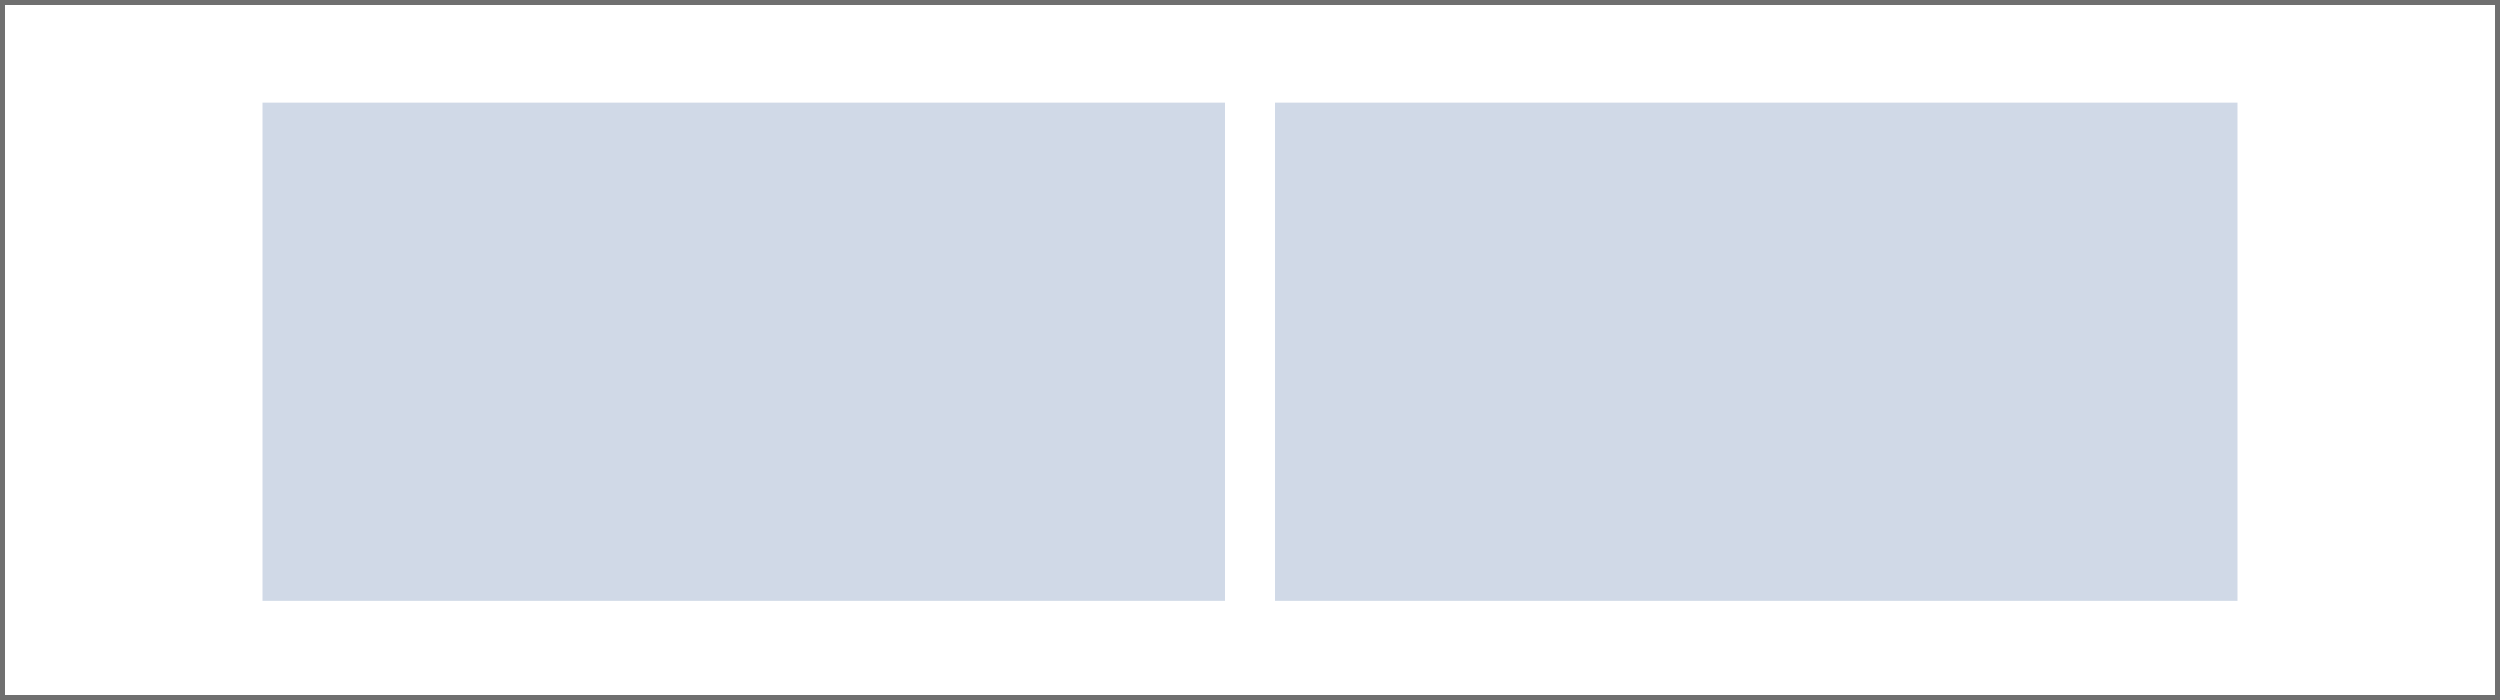
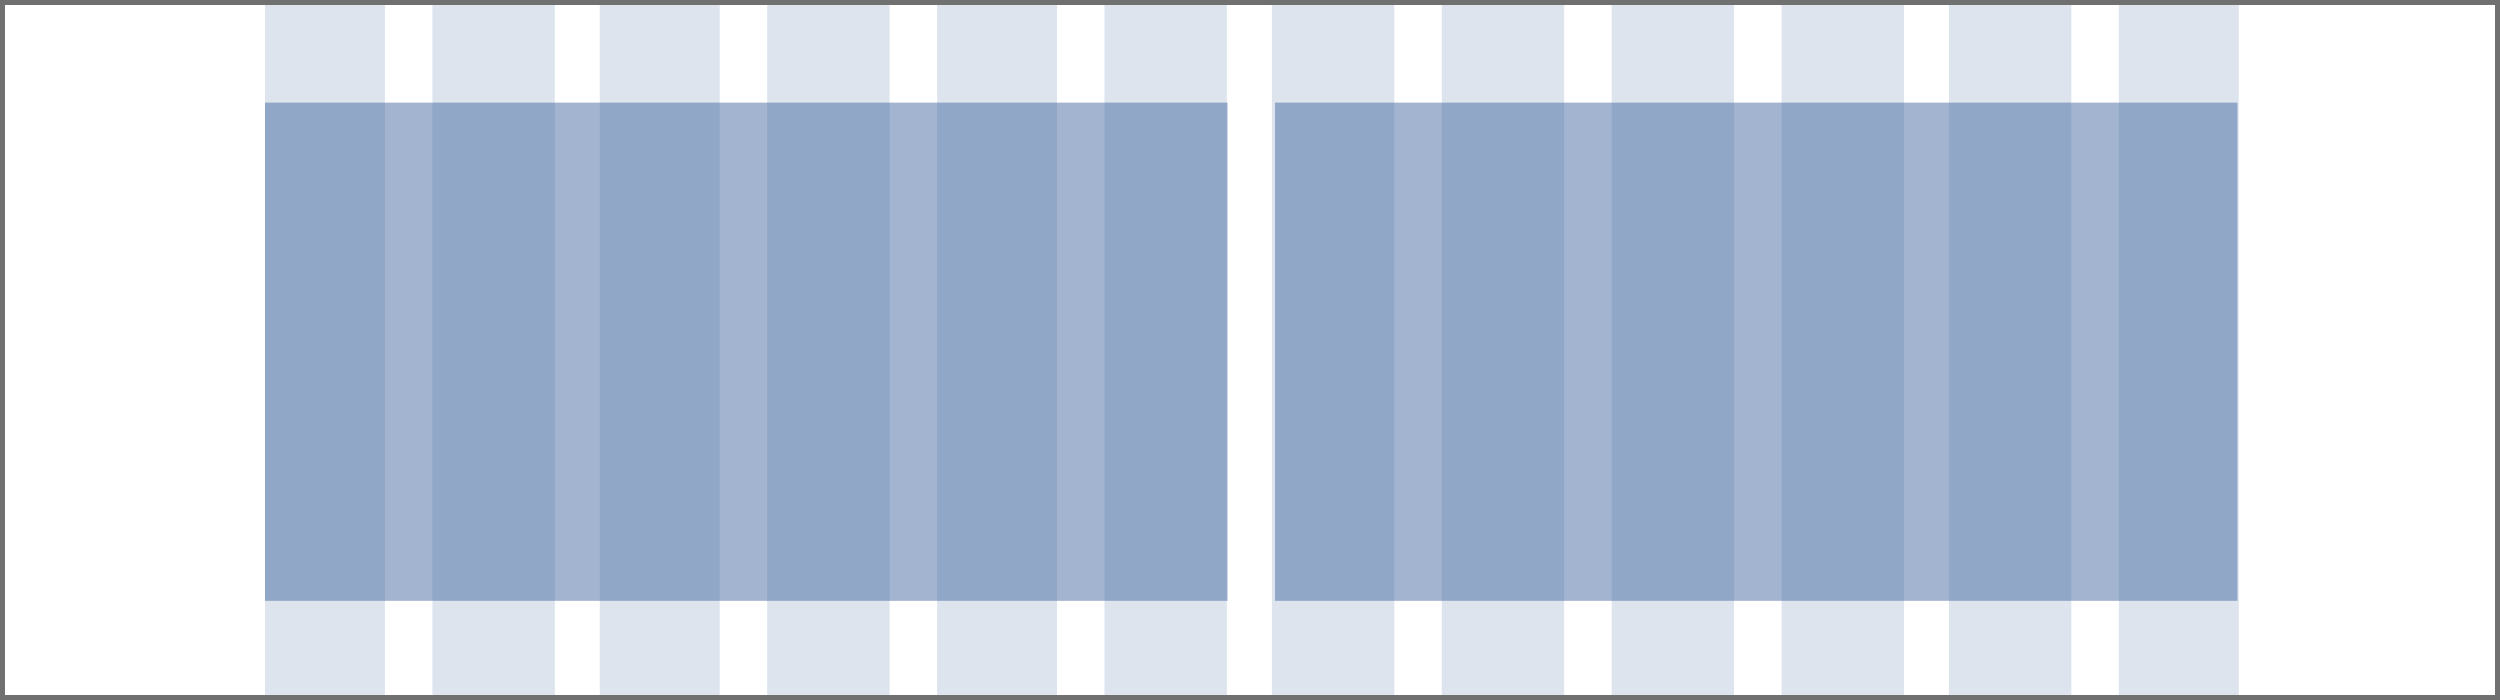
<svg xmlns="http://www.w3.org/2000/svg" width="500" height="140" viewBox="0 0 500 140">
-   <g id="Group_3490" data-name="Group 3490" transform="translate(0 0.105)">
-     <g id="Group_3478" data-name="Group 3478" transform="translate(52.5 20.421)">
-       <rect id="Rectangle_308" data-name="Rectangle 308" width="192.5" height="99.644" fill="#4569a0" opacity="0.25" />
-       <rect id="Rectangle_311" data-name="Rectangle 311" width="192.5" height="99.644" transform="translate(202.5)" fill="#4569a0" opacity="0.25" />
-     </g>
-     <g id="Group_3479" data-name="Group 3479" transform="translate(0 -0.105)">
-       <g id="Rectangle_310" data-name="Rectangle 310" fill="none" stroke="#707070" stroke-width="1">
-         <rect width="500" height="140" stroke="none" />
-         <rect x="0.5" y="0.5" width="499" height="139" fill="none" />
+   <g id="Group_3594" data-name="Group 3594" transform="translate(-95 -3065)">
+     <g id="Group_3575" data-name="Group 3575" transform="translate(0 482)">
+       <g id="Group_3562" data-name="Group 3562" transform="translate(-25.75 1702)">
+         <rect id="Rectangle_154" data-name="Rectangle 154" width="24.484" height="139" transform="translate(443.079 881)" fill="#4569a0" opacity="0.18" />
+         <rect id="Rectangle_149" data-name="Rectangle 149" width="24.484" height="139" transform="translate(375.122 881)" fill="#4569a0" opacity="0.18" />
+         <rect id="Rectangle_152" data-name="Rectangle 152" width="24.484" height="139" transform="translate(510.537 881)" fill="#4569a0" opacity="0.18" />
+         <rect id="Rectangle_153" data-name="Rectangle 153" width="24.484" height="139" transform="translate(477.058 881)" fill="#4569a0" opacity="0.18" />
+         <rect id="Rectangle_131" data-name="Rectangle 131" width="23.985" height="139" transform="translate(173.75 881)" fill="#4569a0" opacity="0.18" />
+         <rect id="Rectangle_147" data-name="Rectangle 147" width="23.985" height="139" transform="translate(308.165 881)" fill="#4569a0" opacity="0.18" />
+         <rect id="Rectangle_145" data-name="Rectangle 145" width="23.985" height="139" transform="translate(240.708 881)" fill="#4569a0" opacity="0.18" />
+         <rect id="Rectangle_144" data-name="Rectangle 144" width="24.484" height="139" transform="translate(207.229 881)" fill="#4569a0" opacity="0.18" />
+         <rect id="Rectangle_148" data-name="Rectangle 148" width="24.484" height="139" transform="translate(341.644 881)" fill="#4569a0" opacity="0.18" />
+         <rect id="Rectangle_146" data-name="Rectangle 146" width="24.484" height="139" transform="translate(274.186 881)" fill="#4569a0" opacity="0.18" />
+         <rect id="Rectangle_150" data-name="Rectangle 150" width="24.484" height="139" transform="translate(409.101 881)" fill="#4569a0" opacity="0.18" />
+         <rect id="Rectangle_151" data-name="Rectangle 151" width="23.985" height="139" transform="translate(544.515 881)" fill="#4569a0" opacity="0.18" />
+       </g>
+       <rect id="Rectangle_308" data-name="Rectangle 308" width="192.5" height="99.644" transform="translate(148 2603.526)" fill="#4569a0" opacity="0.5" />
+       <rect id="Rectangle_311" data-name="Rectangle 311" width="192.5" height="99.644" transform="translate(350 2603.526)" fill="#4569a0" opacity="0.5" />
+       <g id="Group_3479" data-name="Group 3479" transform="translate(95 2583)">
+         <g id="Rectangle_310" data-name="Rectangle 310" fill="none" stroke="#707070" stroke-width="1">
+           <rect width="500" height="140" stroke="none" />
+           <rect x="0.5" y="0.5" width="499" height="139" fill="none" />
+         </g>
      </g>
    </g>
  </g>
</svg>
